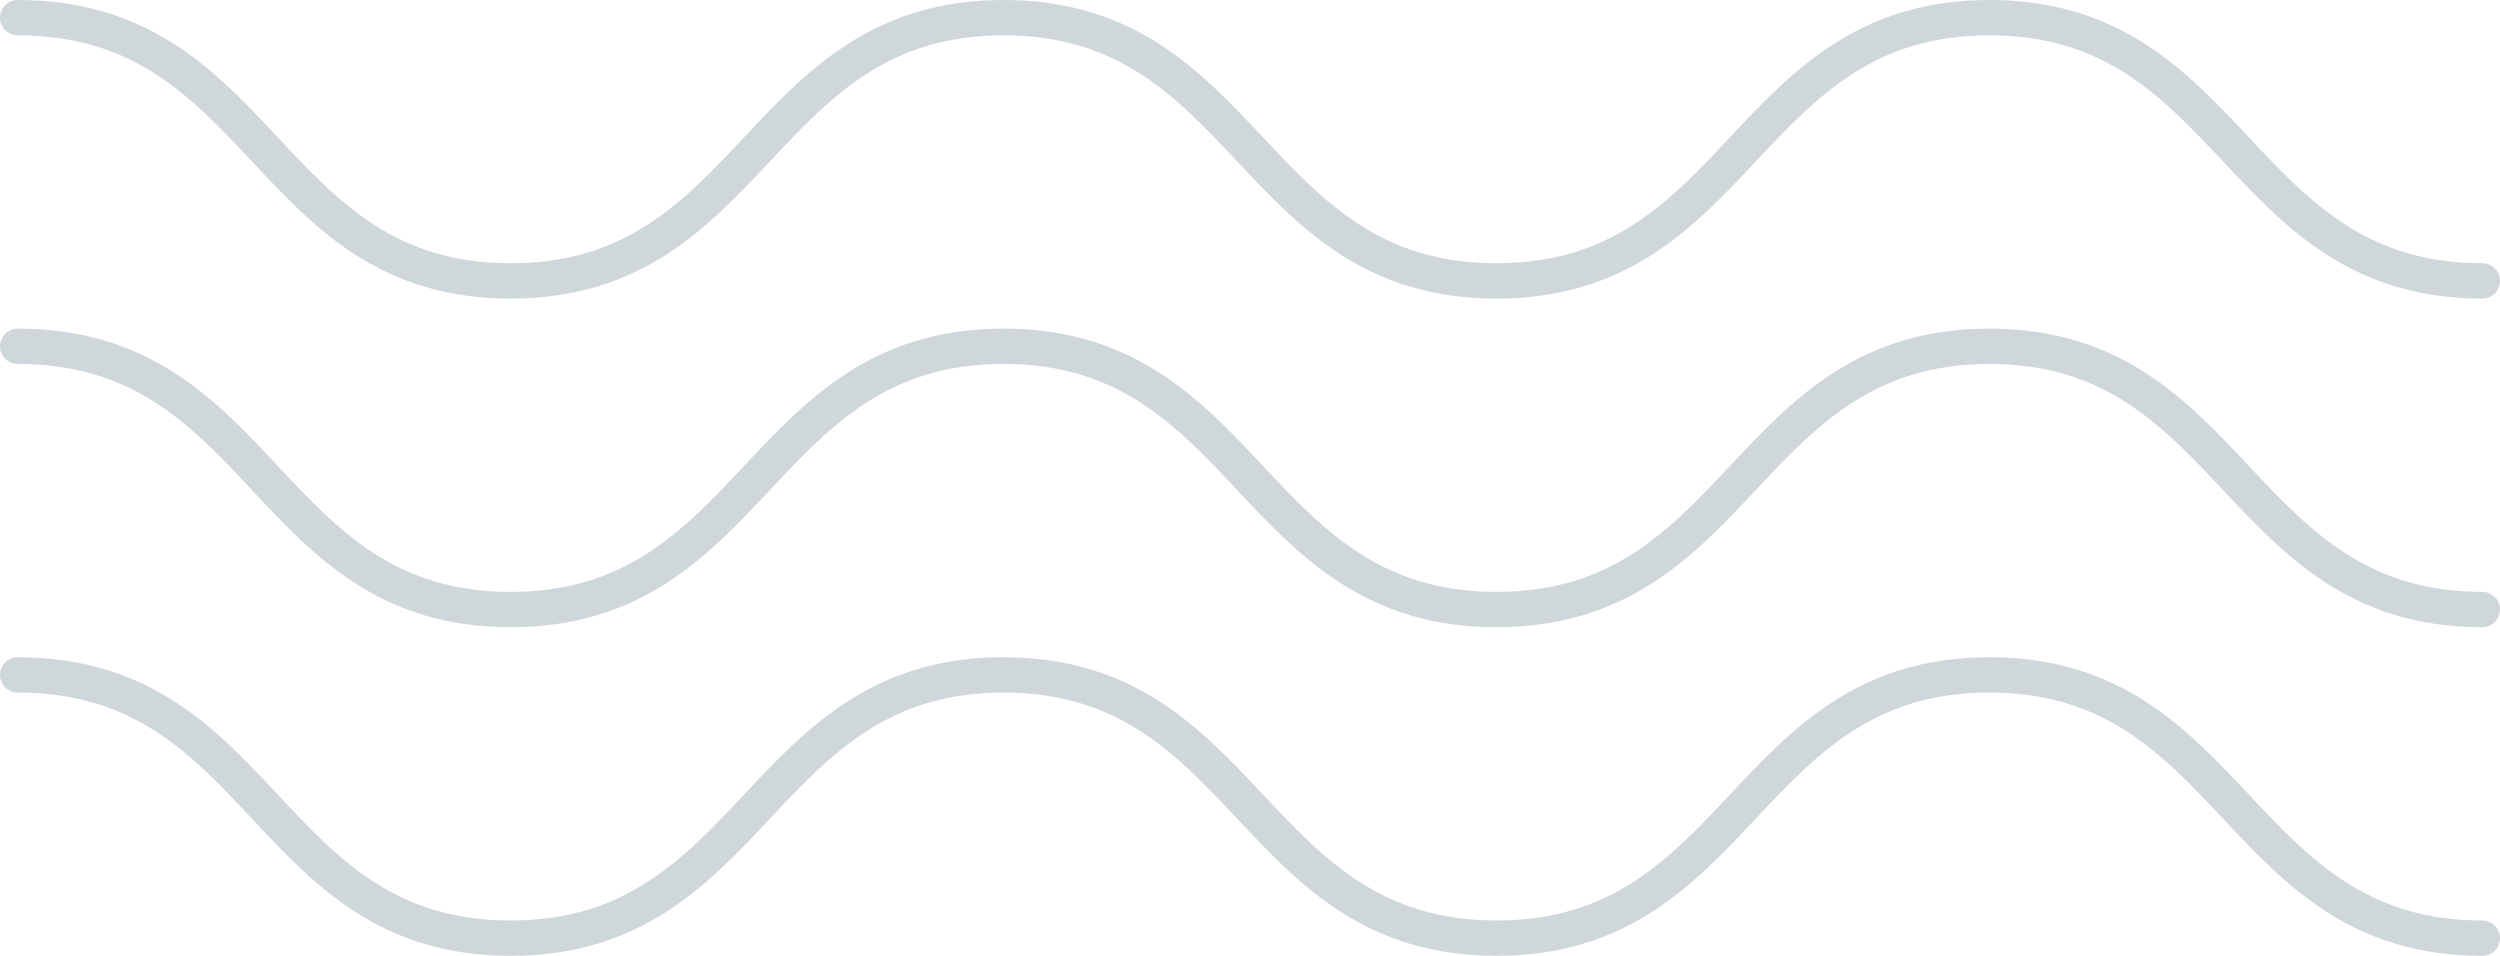
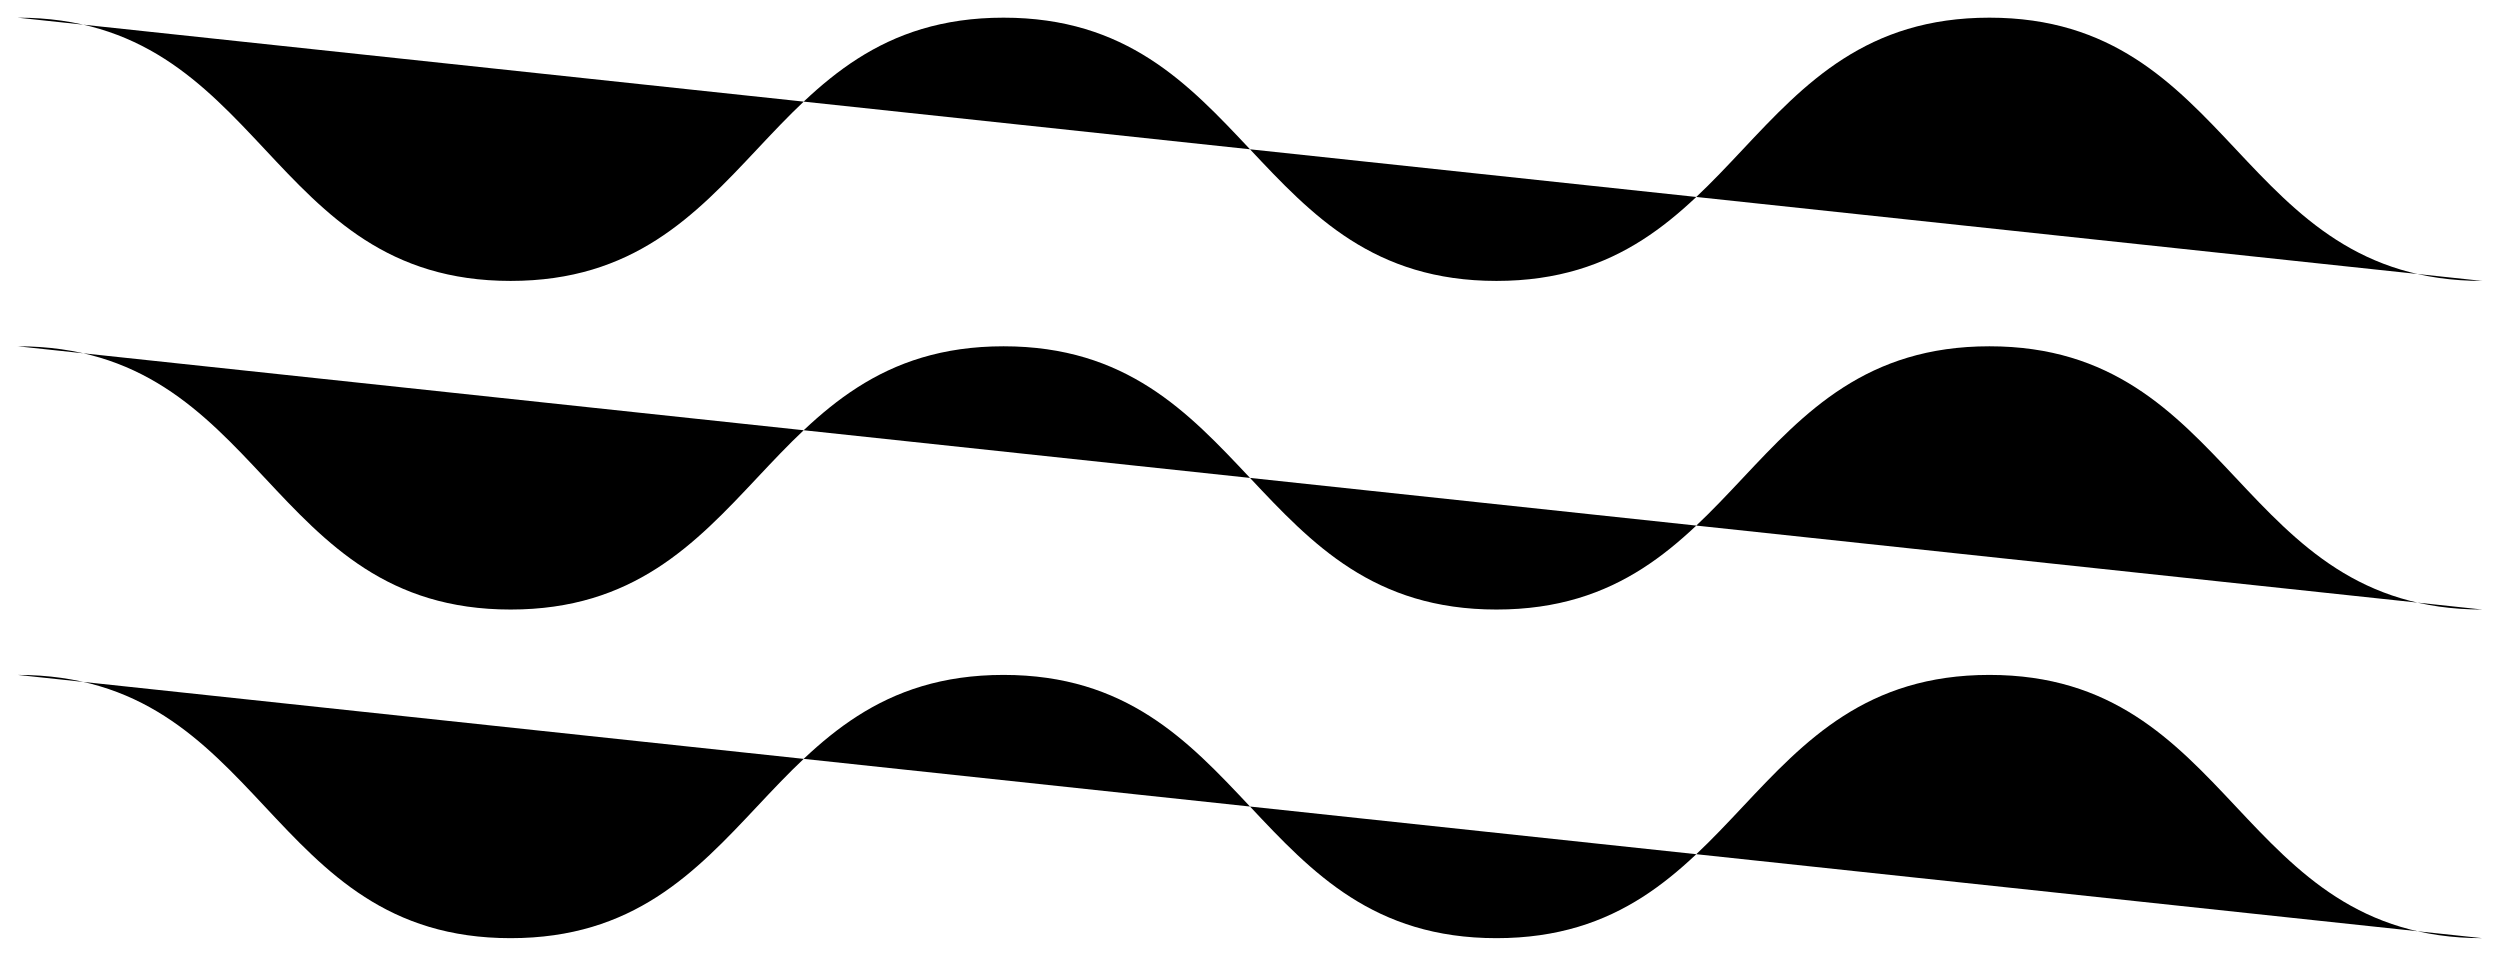
- <svg xmlns="http://www.w3.org/2000/svg" version="1.1" id="deco_wave" class="bg-deco" x="0px" y="0px" viewBox="0 0 141.5 54.1" style="enable-background:new 0 0 141.5 54.1;" xml:space="preserve">
-   <style type="text/css">
- 		.deco-line{fill:none;stroke:#CFD7DB;stroke-width:2;stroke-linecap:round;}
- 	</style>
+ <svg xmlns="http://www.w3.org/2000/svg" version="1.1" class="deco_wave bg-deco" x="0px" y="0px" viewBox="0 0 141.5 54.1" style="enable-background:new 0 0 141.5 54.1;" xml:space="preserve">
  <path class="deco-line" d="M1,38.2c14,0,14,14.9,27.9,14.9s14-14.9,27.9-14.9s14,14.9,27.9,14.9s14-14.9,27.9-14.9s14,14.9,27.9,14.9   M1,19.6c14,0,14,14.9,27.9,14.9s14-14.9,27.9-14.9s14,14.9,27.9,14.9s14-14.9,27.9-14.9s14,14.9,27.9,14.9 M1,1   c14,0,14,14.9,27.9,14.9S42.9,1,56.8,1s14,14.9,27.9,14.9S98.7,1,112.6,1s14,14.9,27.9,14.9" />
</svg>
